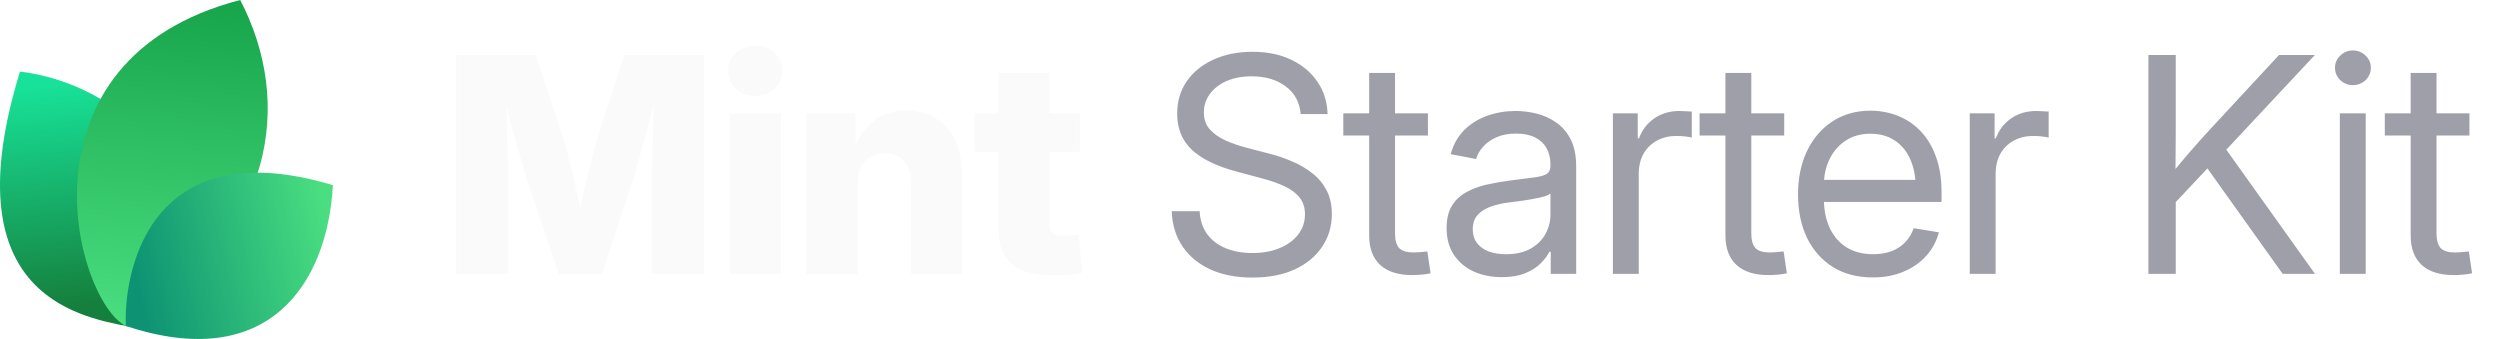
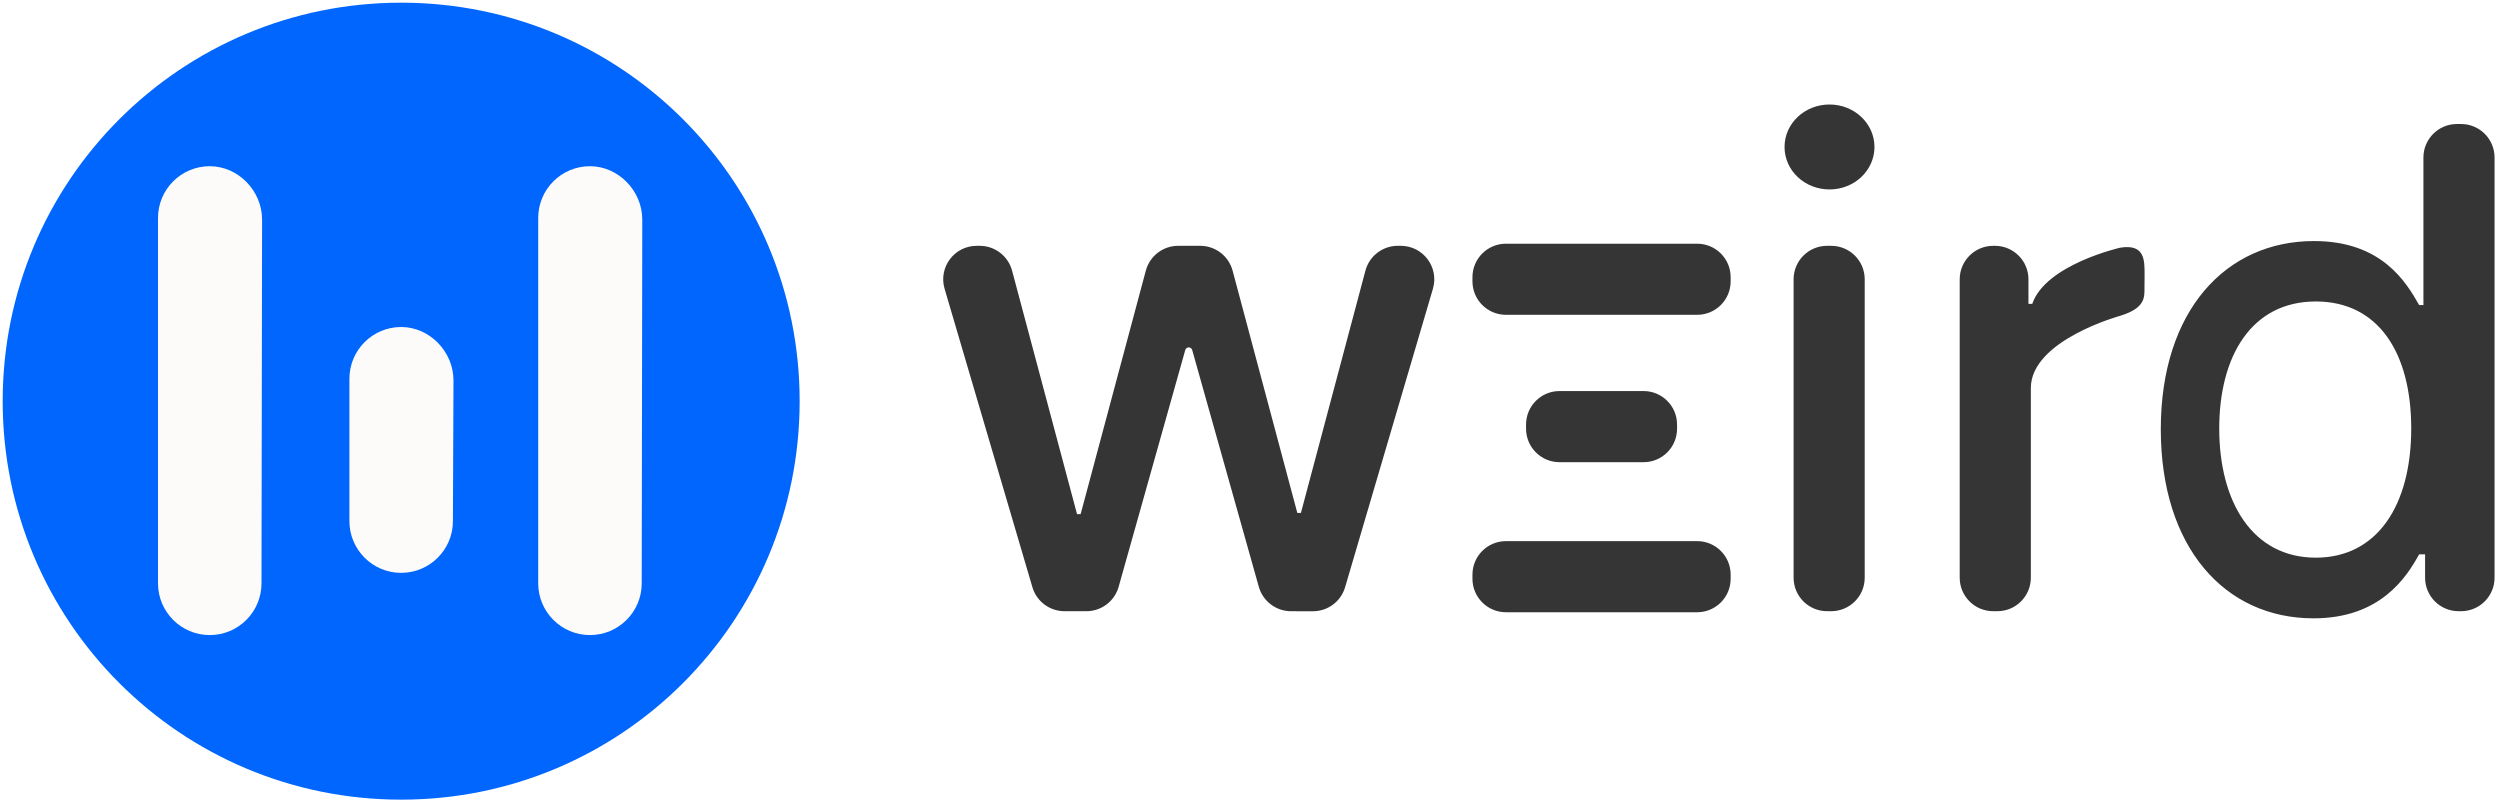
- <svg xmlns="http://www.w3.org/2000/svg" width="177" height="24" viewBox="0 0 177 24" fill="none">
-   <path d="M9.061 23.108C5.268 22.377 -3.391 20.627 1.417 5.064C9.634 6.099 16.973 14.064 9.061 23.108Z" fill="url(#paint0_linear_17557_2145)" />
-   <path d="M8.919 23.094C5.276 21.222 0.784 4.209 17.007 0C20.757 7.193 19.621 16.545 8.919 23.094Z" fill="url(#paint1_linear_17557_2145)" />
-   <path d="M8.914 23.079C8.735 19.882 10.159 9.085 23.57 13.111C23.181 20.123 18.984 26.418 8.914 23.079Z" fill="url(#paint2_linear_17557_2145)" />
-   <path d="M32.301 19.392V3.894H37.938L39.925 9.948C40.036 10.315 40.164 10.787 40.31 11.362C40.462 11.938 40.611 12.552 40.757 13.204C40.91 13.855 41.048 14.483 41.173 15.086C41.305 15.682 41.412 16.192 41.495 16.615H40.695C40.771 16.192 40.871 15.682 40.996 15.086C41.128 14.49 41.267 13.866 41.412 13.214C41.565 12.562 41.714 11.948 41.86 11.373C42.005 10.79 42.133 10.315 42.244 9.948L44.2 3.894H49.848V19.392H46.166V12.704C46.166 12.357 46.173 11.917 46.187 11.383C46.2 10.849 46.214 10.27 46.228 9.646C46.249 9.022 46.266 8.391 46.28 7.753C46.301 7.115 46.311 6.519 46.311 5.964H46.623C46.485 6.561 46.332 7.181 46.166 7.826C45.999 8.471 45.833 9.102 45.666 9.719C45.507 10.336 45.351 10.901 45.198 11.414C45.053 11.928 44.928 12.357 44.824 12.704L42.608 19.392H39.561L37.314 12.704C37.203 12.357 37.072 11.928 36.919 11.414C36.773 10.901 36.614 10.34 36.441 9.729C36.274 9.112 36.104 8.481 35.931 7.836C35.764 7.192 35.608 6.567 35.463 5.964H35.827C35.834 6.512 35.844 7.105 35.858 7.743C35.872 8.374 35.886 9.005 35.9 9.636C35.92 10.26 35.938 10.839 35.952 11.373C35.965 11.907 35.972 12.351 35.972 12.704V19.392H32.301ZM51.668 19.392V8.024H55.288V19.392H51.668ZM53.468 6.786C52.927 6.786 52.473 6.616 52.105 6.276C51.738 5.93 51.554 5.507 51.554 5.007C51.554 4.508 51.738 4.088 52.105 3.749C52.473 3.409 52.927 3.239 53.468 3.239C54.009 3.239 54.463 3.409 54.83 3.749C55.198 4.082 55.382 4.501 55.382 5.007C55.382 5.507 55.198 5.93 54.83 6.276C54.463 6.616 54.009 6.786 53.468 6.786ZM60.708 13.027V19.392H57.088V8.024H60.551L60.593 10.967H60.281C60.593 10.024 61.061 9.268 61.685 8.7C62.309 8.124 63.138 7.836 64.171 7.836C64.975 7.836 65.672 8.017 66.262 8.377C66.851 8.731 67.302 9.234 67.614 9.885C67.933 10.537 68.092 11.307 68.092 12.194V19.392H64.483V12.912C64.483 12.26 64.32 11.754 63.994 11.394C63.675 11.033 63.221 10.853 62.632 10.853C62.25 10.853 61.914 10.936 61.623 11.102C61.332 11.269 61.106 11.515 60.947 11.841C60.787 12.16 60.708 12.555 60.708 13.027ZM76.456 8.024V10.749H69.008V8.024H76.456ZM70.683 5.163H74.292V15.783C74.292 16.102 74.361 16.334 74.5 16.48C74.646 16.625 74.899 16.698 75.259 16.698C75.405 16.698 75.596 16.688 75.831 16.667C76.074 16.646 76.251 16.629 76.362 16.615L76.632 19.309C76.313 19.378 75.963 19.427 75.582 19.455C75.207 19.482 74.836 19.496 74.469 19.496C73.2 19.496 72.25 19.222 71.619 18.674C70.995 18.127 70.683 17.308 70.683 16.22V5.163Z" fill="#FAFAFA" />
-   <path d="M88.667 19.652C87.523 19.652 86.528 19.458 85.682 19.07C84.843 18.681 84.188 18.137 83.716 17.437C83.245 16.736 82.992 15.908 82.957 14.951H84.933C84.968 15.596 85.148 16.14 85.474 16.584C85.8 17.021 86.24 17.354 86.795 17.582C87.35 17.804 87.974 17.915 88.667 17.915C89.388 17.915 90.026 17.801 90.581 17.572C91.143 17.343 91.583 17.024 91.902 16.615C92.228 16.199 92.391 15.717 92.391 15.169C92.391 14.698 92.266 14.306 92.017 13.994C91.767 13.675 91.413 13.408 90.956 13.193C90.498 12.978 89.954 12.787 89.323 12.621L87.502 12.132C86.123 11.765 85.082 11.255 84.382 10.603C83.689 9.944 83.342 9.095 83.342 8.055C83.342 7.174 83.571 6.404 84.028 5.746C84.486 5.087 85.117 4.577 85.921 4.217C86.726 3.849 87.645 3.666 88.678 3.666C89.718 3.666 90.63 3.853 91.413 4.227C92.204 4.602 92.824 5.122 93.275 5.787C93.726 6.446 93.965 7.209 93.993 8.076H92.089C92.013 7.23 91.656 6.574 91.018 6.11C90.387 5.638 89.586 5.403 88.615 5.403C87.95 5.403 87.36 5.513 86.847 5.735C86.341 5.957 85.946 6.262 85.661 6.651C85.377 7.032 85.235 7.469 85.235 7.961C85.235 8.447 85.377 8.849 85.661 9.168C85.946 9.48 86.317 9.74 86.774 9.948C87.232 10.149 87.724 10.319 88.251 10.457L89.884 10.884C90.439 11.023 90.977 11.206 91.496 11.435C92.023 11.657 92.495 11.934 92.911 12.267C93.334 12.593 93.67 12.995 93.92 13.474C94.17 13.945 94.294 14.504 94.294 15.149C94.294 16.015 94.066 16.788 93.608 17.468C93.157 18.148 92.512 18.681 91.673 19.07C90.834 19.458 89.832 19.652 88.667 19.652ZM101.097 8.024V9.594H95.106V8.024H101.097ZM96.937 5.163H98.767V16.521C98.767 17 98.865 17.347 99.059 17.562C99.26 17.77 99.6 17.874 100.078 17.874C100.21 17.874 100.366 17.867 100.546 17.853C100.733 17.832 100.903 17.815 101.056 17.801L101.285 19.351C101.097 19.392 100.886 19.423 100.65 19.444C100.414 19.465 100.189 19.475 99.974 19.475C98.996 19.475 98.244 19.236 97.717 18.758C97.197 18.272 96.937 17.579 96.937 16.677V5.163ZM106.33 19.621C105.595 19.621 104.932 19.489 104.343 19.226C103.754 18.955 103.285 18.564 102.939 18.05C102.592 17.53 102.419 16.896 102.419 16.147C102.419 15.495 102.547 14.965 102.804 14.556C103.06 14.146 103.403 13.828 103.833 13.599C104.263 13.363 104.742 13.186 105.269 13.068C105.796 12.95 106.333 12.857 106.881 12.787C107.574 12.69 108.132 12.617 108.555 12.569C108.978 12.52 109.287 12.441 109.481 12.33C109.675 12.212 109.772 12.014 109.772 11.737V11.654C109.772 11.203 109.679 10.815 109.492 10.489C109.311 10.163 109.041 9.91 108.68 9.729C108.32 9.549 107.872 9.459 107.338 9.459C106.805 9.459 106.34 9.546 105.945 9.719C105.556 9.892 105.241 10.118 104.998 10.395C104.755 10.665 104.593 10.953 104.509 11.258L102.71 10.915C102.897 10.222 103.22 9.65 103.677 9.199C104.135 8.748 104.679 8.412 105.31 8.19C105.941 7.968 106.607 7.857 107.307 7.857C107.8 7.857 108.295 7.92 108.795 8.044C109.301 8.169 109.765 8.381 110.188 8.679C110.611 8.97 110.951 9.369 111.208 9.875C111.464 10.374 111.593 11.005 111.593 11.768V19.392H109.793V17.822H109.7C109.568 18.085 109.363 18.359 109.086 18.643C108.809 18.921 108.444 19.153 107.994 19.34C107.543 19.527 106.988 19.621 106.33 19.621ZM106.621 17.998C107.321 17.998 107.904 17.867 108.368 17.603C108.84 17.333 109.19 16.986 109.419 16.563C109.654 16.133 109.772 15.682 109.772 15.211V13.692C109.703 13.769 109.554 13.841 109.325 13.911C109.096 13.973 108.829 14.032 108.524 14.088C108.226 14.143 107.921 14.192 107.609 14.233C107.304 14.275 107.033 14.309 106.798 14.337C106.354 14.393 105.938 14.49 105.549 14.628C105.168 14.76 104.86 14.954 104.624 15.211C104.388 15.467 104.27 15.811 104.27 16.241C104.27 16.615 104.367 16.934 104.561 17.198C104.762 17.461 105.04 17.662 105.393 17.801C105.747 17.933 106.156 17.998 106.621 17.998ZM114.193 19.392V8.024H115.951V9.792H116.045C116.253 9.209 116.61 8.741 117.116 8.388C117.622 8.034 118.219 7.857 118.905 7.857C119.058 7.857 119.217 7.864 119.384 7.878C119.55 7.885 119.682 7.892 119.779 7.899V9.74C119.716 9.719 119.578 9.695 119.363 9.667C119.155 9.639 118.922 9.625 118.666 9.625C118.174 9.625 117.726 9.733 117.324 9.948C116.922 10.163 116.603 10.471 116.367 10.874C116.138 11.276 116.024 11.758 116.024 12.319V19.392H114.193ZM126.322 8.024V9.594H120.33V8.024H126.322ZM122.161 5.163H123.992V16.521C123.992 17 124.089 17.347 124.283 17.562C124.484 17.77 124.824 17.874 125.302 17.874C125.434 17.874 125.59 17.867 125.77 17.853C125.958 17.832 126.127 17.815 126.28 17.801L126.509 19.351C126.322 19.392 126.11 19.423 125.874 19.444C125.639 19.465 125.413 19.475 125.198 19.475C124.221 19.475 123.468 19.236 122.941 18.758C122.421 18.272 122.161 17.579 122.161 16.677V5.163ZM132.604 19.642C131.502 19.642 130.555 19.396 129.765 18.903C128.974 18.404 128.364 17.714 127.934 16.834C127.511 15.946 127.3 14.927 127.3 13.775C127.3 12.611 127.511 11.584 127.934 10.697C128.364 9.802 128.964 9.102 129.734 8.596C130.51 8.089 131.408 7.836 132.428 7.836C133.1 7.836 133.738 7.954 134.341 8.19C134.952 8.426 135.489 8.783 135.954 9.261C136.425 9.74 136.793 10.343 137.056 11.071C137.327 11.792 137.462 12.645 137.462 13.63V14.296H128.433V12.735H136.463L135.631 13.297C135.631 12.541 135.506 11.876 135.257 11.3C135.007 10.725 134.643 10.277 134.165 9.958C133.686 9.632 133.107 9.469 132.428 9.469C131.748 9.469 131.162 9.632 130.67 9.958C130.177 10.284 129.796 10.725 129.526 11.279C129.262 11.827 129.13 12.441 129.13 13.12V14.046C129.13 14.864 129.273 15.572 129.557 16.168C129.841 16.757 130.243 17.211 130.763 17.53C131.283 17.842 131.901 17.998 132.615 17.998C133.093 17.998 133.523 17.929 133.905 17.79C134.293 17.645 134.619 17.433 134.882 17.156C135.153 16.879 135.354 16.546 135.486 16.157L137.275 16.449C137.108 17.08 136.81 17.634 136.38 18.113C135.95 18.591 135.413 18.966 134.768 19.236C134.123 19.507 133.402 19.642 132.604 19.642ZM139.459 19.392V8.024H141.217V9.792H141.311C141.519 9.209 141.876 8.741 142.382 8.388C142.888 8.034 143.485 7.857 144.171 7.857C144.324 7.857 144.483 7.864 144.649 7.878C144.816 7.885 144.948 7.892 145.045 7.899V9.74C144.982 9.719 144.844 9.695 144.629 9.667C144.421 9.639 144.188 9.625 143.932 9.625C143.439 9.625 142.992 9.733 142.59 9.948C142.188 10.163 141.869 10.471 141.633 10.874C141.404 11.276 141.29 11.758 141.29 12.319V19.392H139.459ZM153.429 14.961V12.715C153.783 12.257 154.136 11.82 154.49 11.404C154.844 10.981 155.204 10.565 155.572 10.156C155.939 9.74 156.314 9.327 156.695 8.918L161.355 3.894H163.893L157.277 10.967H157.184L153.429 14.961ZM152.108 19.392V3.894H154.043V9.241L154.022 12.559L154.043 13.505V19.392H152.108ZM161.615 19.392L155.967 11.477L157.173 9.969L163.903 19.392H161.615ZM165.661 19.392V8.024H167.492V19.392H165.661ZM166.587 6.027C166.24 6.027 165.942 5.909 165.692 5.673C165.443 5.43 165.318 5.139 165.318 4.799C165.318 4.459 165.443 4.172 165.692 3.936C165.942 3.693 166.24 3.572 166.587 3.572C166.934 3.572 167.232 3.693 167.482 3.936C167.731 4.172 167.856 4.459 167.856 4.799C167.856 5.139 167.731 5.43 167.482 5.673C167.232 5.909 166.934 6.027 166.587 6.027ZM174.836 8.024V9.594H168.844V8.024H174.836ZM170.675 5.163H172.506V16.521C172.506 17 172.603 17.347 172.797 17.562C172.998 17.77 173.338 17.874 173.816 17.874C173.948 17.874 174.104 17.867 174.284 17.853C174.472 17.832 174.641 17.815 174.794 17.801L175.023 19.351C174.836 19.392 174.624 19.423 174.388 19.444C174.153 19.465 173.927 19.475 173.712 19.475C172.735 19.475 171.982 19.236 171.455 18.758C170.935 18.272 170.675 17.579 170.675 16.677V5.163Z" fill="#9F9FA9" />
-   <defs>
-     <linearGradient id="paint0_linear_17557_2145" x1="3.776" y1="5.916" x2="5.232" y2="21.559" gradientUnits="userSpaceOnUse">
-       <stop stop-color="#18E299" />
-       <stop offset="1" stop-color="#15803D" />
-     </linearGradient>
-     <linearGradient id="paint1_linear_17557_2145" x1="12.171" y1="-0.718" x2="10.19" y2="22.983" gradientUnits="userSpaceOnUse">
-       <stop stop-color="#16A34A" />
-       <stop offset="1" stop-color="#4ADE80" />
-     </linearGradient>
-     <linearGradient id="paint2_linear_17557_2145" x1="23.133" y1="15.353" x2="9.338" y2="18.52" gradientUnits="userSpaceOnUse">
-       <stop stop-color="#4ADE80" />
-       <stop offset="1" stop-color="#0D9373" />
-     </linearGradient>
-   </defs>
+ <svg xmlns="http://www.w3.org/2000/svg" version="1.2" viewBox="0 0 933 301" width="933" height="301">
+   <style>
+ 		.s0 { fill: #0066fe } 
+ 		.s1 { fill: #fcfbf9 } 
+ 		.s2 { fill: #353535 } 
+ 	</style>
+   <g id="Папка 1">
+     <path id="Фигура 1" fill-rule="evenodd" class="s0" d="m149.71 298.43c-82.24 0-148.71-66.48-148.71-148.72 0-82.24 66.47-148.71 148.71-148.71 82.24 0 148.72 66.47 148.72 148.71 0 82.24-66.48 148.72-148.72 148.72z" />
+     <path id="Заливка сплошным цветом 1" fill-rule="evenodd" class="s1" d="m78.28 62.03c10.67 0 19.53 9.24 19.53 19.91l-0.22 135.75c0 10.67-8.64 19.32-19.31 19.32-10.67 0-19.31-8.65-19.31-19.32v-136.35c0-10.67 8.64-19.31 19.31-19.31z" />
+     <path id="Заливка сплошным цветом 1 copy" fill-rule="evenodd" class="s1" d="m220.17 62.03c10.67 0 19.53 9.24 19.53 19.91l-0.21 135.75c0 10.67-8.65 19.32-19.32 19.32-10.66 0-19.31-8.65-19.31-19.32v-136.35c0-10.67 8.65-19.31 19.31-19.31z" />
+     <path id="Заливка сплошным цветом 1 copy 2" fill-rule="evenodd" class="s1" d="m149.71 122.04c10.67 0 19.53 9.24 19.53 19.91l-0.21 52.53c0 10.66-8.65 19.31-19.32 19.31-10.66 0-19.31-8.65-19.31-19.31v-53.13c0-10.66 8.65-19.31 19.31-19.31z" />
+   </g>
+   <path id="wiiiird" fill-rule="evenodd" class="s2" d="m352.52 107.77c-2.36-8.01 3.64-16.03 11.99-16.03h1.12c5.66 0 10.62 3.8 12.08 9.27l24.24 90.87h1.34l24.33-90.88c1.46-5.46 6.41-9.26 12.07-9.26h8.24c5.66 0 10.62 3.8 12.08 9.27l24.15 90.42h1.34l24.07-90.41c1.46-5.47 6.41-9.28 12.08-9.28h1.12c8.35 0 14.35 8.01 12 16.02l-32.78 111.39c-1.56 5.32-6.45 8.98-12 8.97l-8.18-0.01c-5.59-0.01-10.5-3.73-12.02-9.11l-24.86-88.37c-0.16-0.58-0.69-0.99-1.29-0.99-0.61 0-1.14 0.41-1.3 0.99l-24.86 88.36c-1.52 5.39-6.43 9.11-12.03 9.11h-8.17c-5.55 0-10.43-3.65-11.99-8.97zm293.36-2.78c0 6.91-5.59 12.5-12.5 12.5h-71.36c-6.9 0-12.5-5.59-12.5-12.5v-1.54c0-6.91 5.6-12.5 12.5-12.5h71.36c6.91 0 12.5 5.59 12.5 12.5zm-20 55c0 6.9-5.59 12.5-12.5 12.5h-31.36c-6.9 0-12.5-5.6-12.5-12.5v-1.55c0-6.9 5.6-12.5 12.5-12.5h31.36c6.91 0 12.5 5.6 12.5 12.5zm20 56c0 6.91-5.59 12.5-12.5 12.5h-71.36c-6.9 0-12.5-5.59-12.5-12.5v-1.54c0-6.9 5.6-12.5 12.5-12.5h71.36c6.91 0 12.5 5.6 12.5 12.5zm37.53-124.25c6.9 0 12.5 5.59 12.5 12.5v111.36c0 6.9-5.6 12.5-12.5 12.5h-1.54c-6.91 0-12.5-5.6-12.5-12.5v-111.36c0-6.91 5.59-12.5 12.5-12.5zm-0.64-21.04c-9.28 0-16.78-7.08-16.78-15.85 0-8.77 7.5-15.85 16.78-15.85 9.28 0 16.78 7.08 16.78 15.85 0 8.77-7.5 15.85-16.78 15.85zm117.55 36.89c0.02 3.62 0.08 7.46-9.13 10.29 0 0-33.28 9.1-33.28 26.95v70.77c0 6.9-5.6 12.5-12.5 12.5h-1.55c-6.9 0-12.5-5.6-12.5-12.5v-111.36c0-6.91 5.6-12.5 12.5-12.5h0.66c6.9 0 12.5 5.59 12.5 12.5v9.16h1.42c4.97-14.65 32.81-20.96 32.81-20.96 9.4-1.54 9.08 4.97 9.11 10.11zm6.09 52.59c0-44.21 24.24-70.22 57.17-70.22 25.39 0 34.45 15.45 39.24 23.88h1.6v-55.06c0-6.9 5.6-12.5 12.5-12.5h1.55c6.9 0 12.5 5.6 12.5 12.5v156.82c0 6.9-5.6 12.5-12.5 12.5h-0.93c-6.9 0-12.5-5.6-12.5-12.5v-8.72h-2.22c-4.79 8.7-14.56 23.88-39.41 23.88-33.12 0-57-26.45-57-70.58zm93.46-0.26c0-28.5-12.43-47.41-35.6-47.41-23.97 0-36.05 20.33-36.05 47.41 0 27.34 12.34 48.2 36.05 48.2 22.9 0 35.6-19.53 35.6-48.2z" />
</svg>
